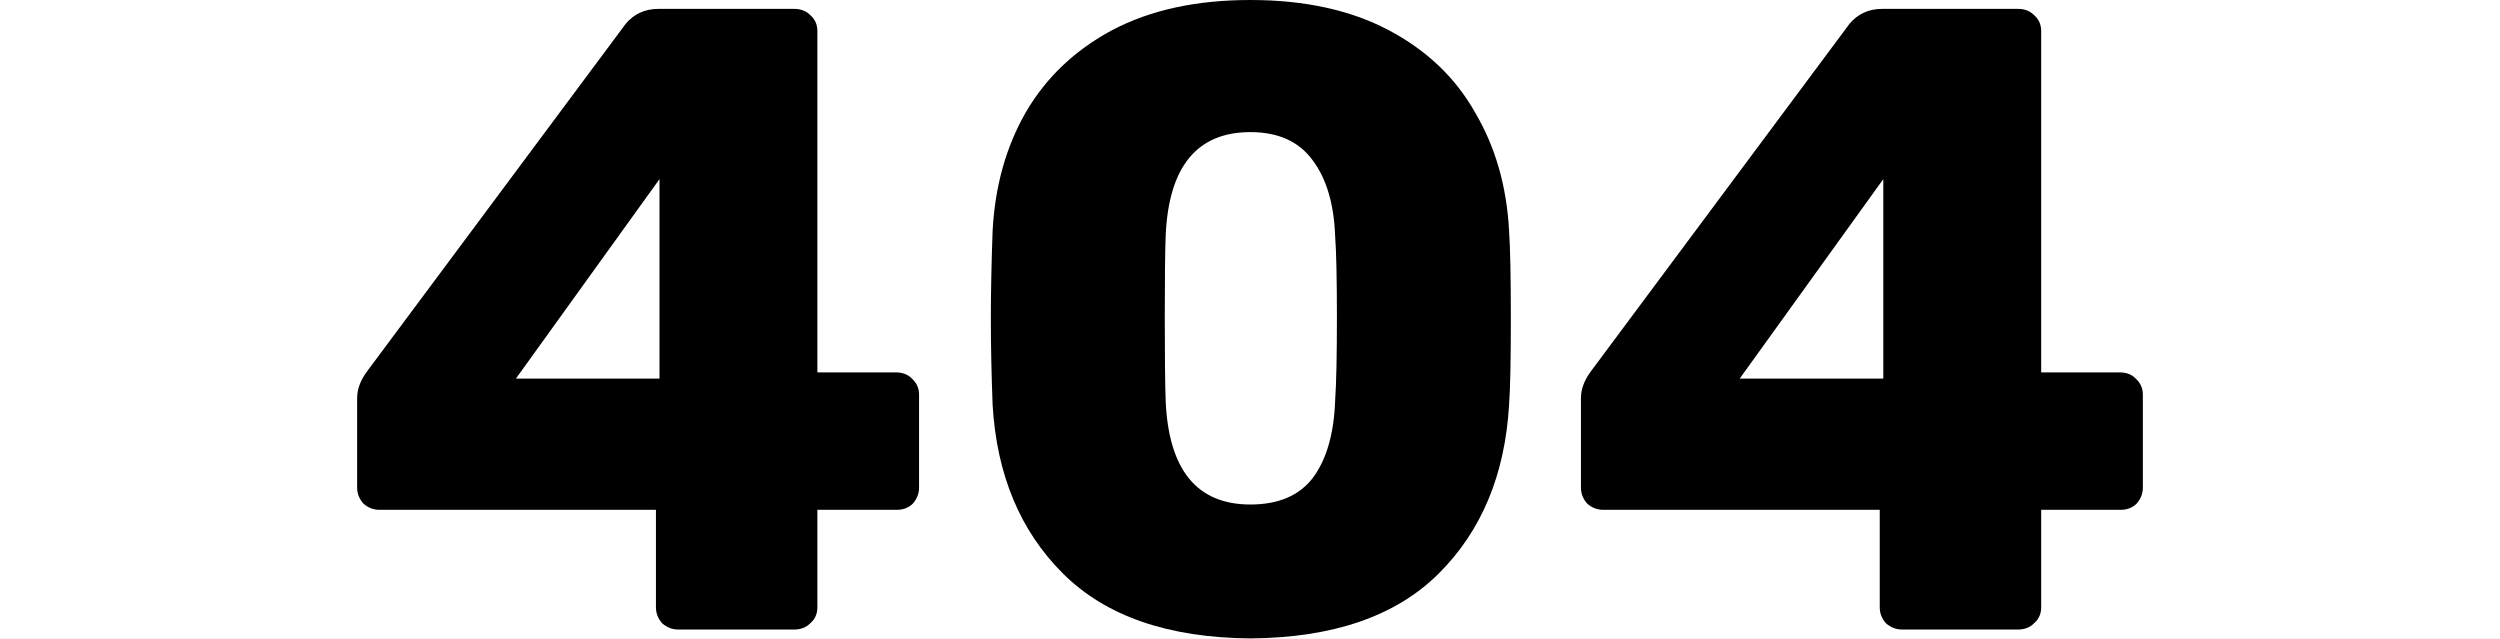
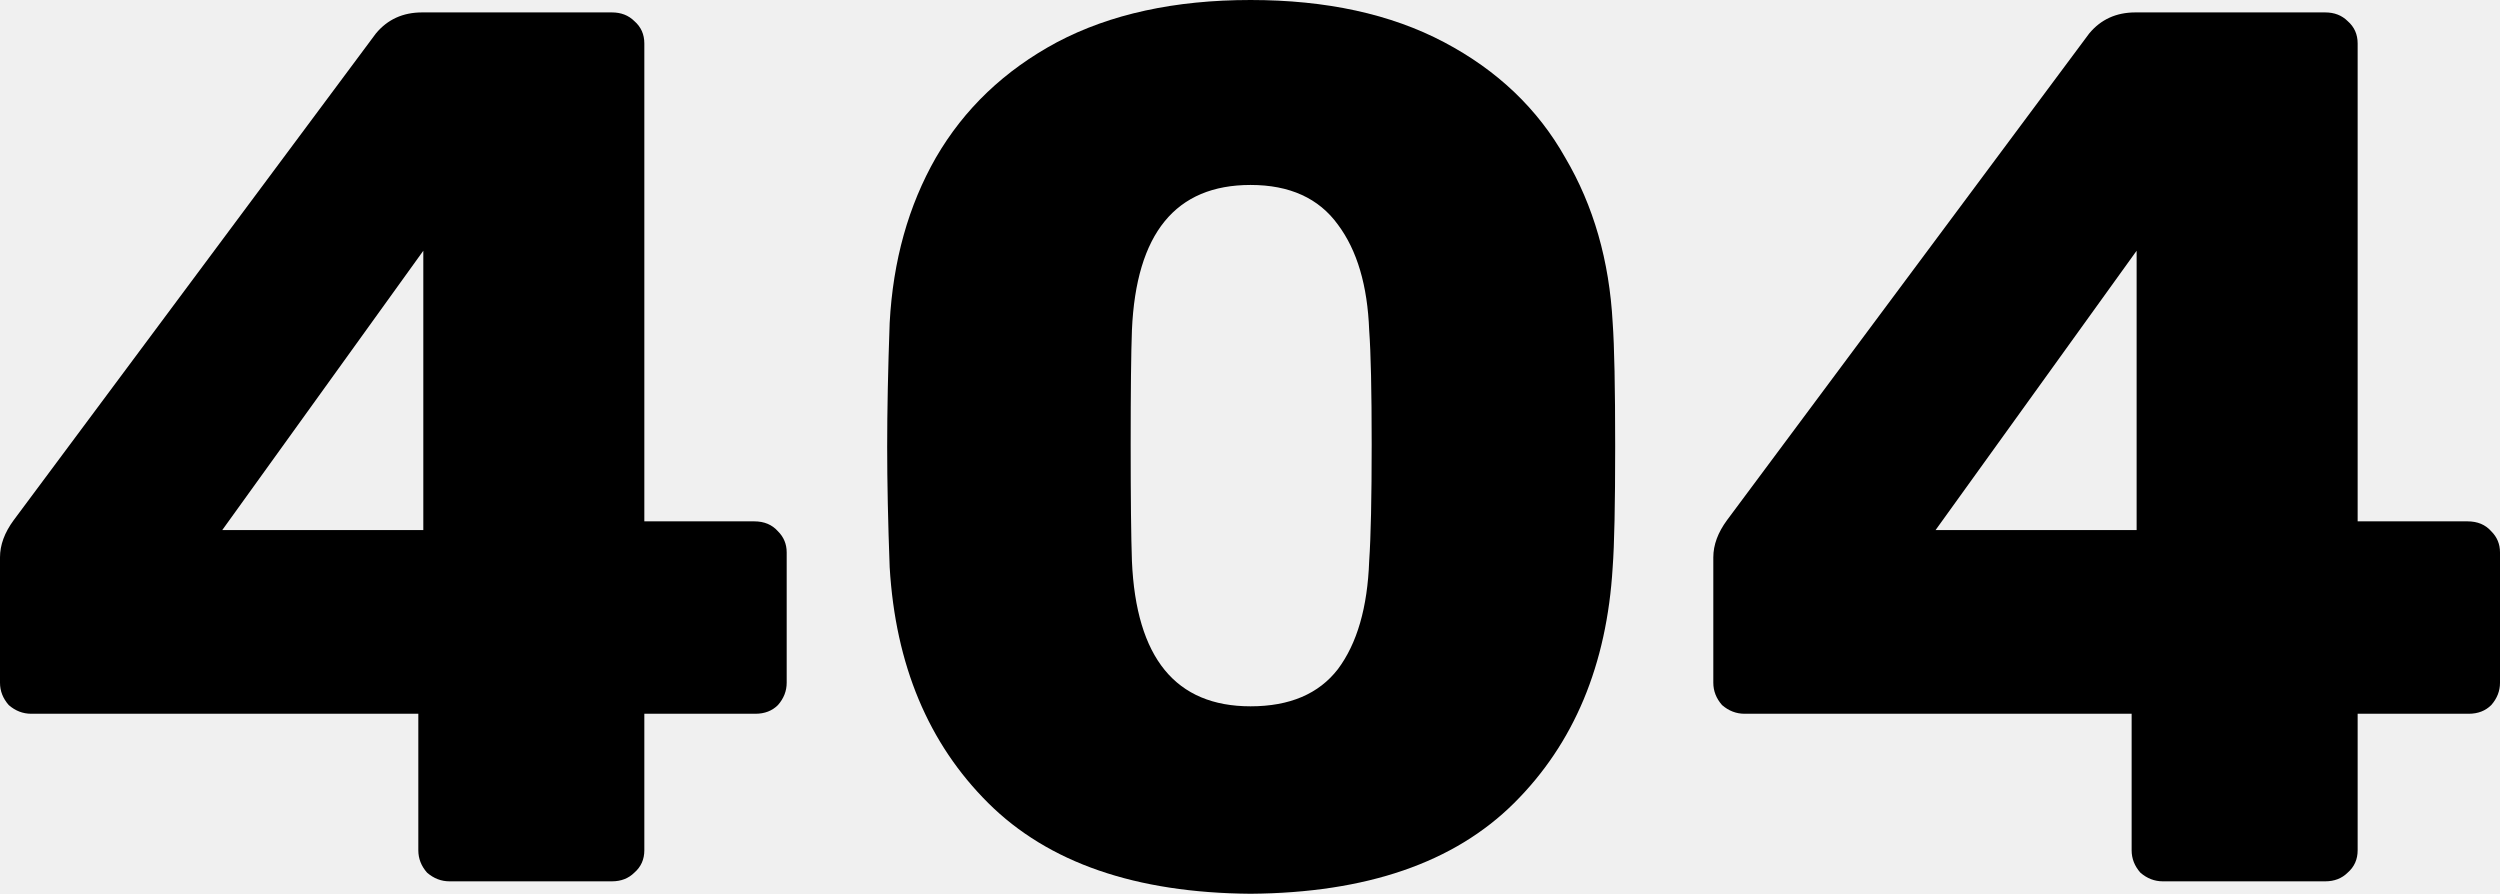
- <svg xmlns="http://www.w3.org/2000/svg" width="560" height="143" viewBox="0 0 560 143" fill="none">
-   <rect width="560" height="143" fill="white" />
-   <path d="M426.056 141.014C424.724 141.014 423.525 140.55 422.46 139.623C421.527 138.564 421.061 137.372 421.061 136.048V114.201H359.125C357.793 114.201 356.594 113.738 355.529 112.811C354.596 111.752 354.13 110.56 354.13 109.236V89.176C354.13 87.19 354.863 85.204 356.328 83.218L414.268 5.362C416.133 3.111 418.597 1.986 421.66 1.986H452.029C453.494 1.986 454.693 2.449 455.625 3.376C456.691 4.303 457.224 5.495 457.224 6.951V83.416H474.805C476.404 83.416 477.669 83.946 478.601 85.005C479.534 85.932 480 87.058 480 88.382V109.236C480 110.56 479.534 111.752 478.601 112.811C477.669 113.738 476.47 114.201 475.005 114.201H457.224V136.048C457.224 137.505 456.691 138.697 455.625 139.623C454.693 140.55 453.494 141.014 452.029 141.014H426.056ZM389.694 84.807H421.86V40.119L389.694 84.807Z" fill="black" />
-   <path d="M280.088 143C261.707 142.868 247.722 138.035 238.132 128.501C228.542 118.968 223.28 106.389 222.348 90.765C222.082 83.615 221.948 77.194 221.948 71.5C221.948 65.674 222.082 59.054 222.348 51.639C222.881 41.708 225.345 32.903 229.74 25.224C234.269 17.412 240.729 11.255 249.12 6.753C257.645 2.251 267.967 0 280.088 0C292.209 0 302.532 2.251 311.056 6.753C319.581 11.255 326.041 17.412 330.436 25.224C334.965 32.903 337.495 41.708 338.028 51.639C338.295 55.346 338.428 61.967 338.428 71.5C338.428 80.769 338.295 87.19 338.028 90.765C337.096 106.389 331.835 118.968 322.245 128.501C312.655 138.035 298.602 142.868 280.088 143ZM280.088 113.01C286.348 113.01 291.01 111.024 294.074 107.051C297.137 102.947 298.802 97.187 299.069 89.772C299.335 85.932 299.468 79.709 299.468 71.103C299.468 62.496 299.335 56.406 299.069 52.831C298.802 45.681 297.137 40.053 294.074 35.949C291.01 31.712 286.348 29.593 280.088 29.593C268.101 29.593 261.774 37.339 261.108 52.831C260.975 56.406 260.908 62.496 260.908 71.103C260.908 79.709 260.975 85.932 261.108 89.772C261.774 105.264 268.101 113.01 280.088 113.01Z" fill="black" />
-   <path d="M151.926 141.014C150.594 141.014 149.395 140.55 148.329 139.623C147.397 138.564 146.931 137.372 146.931 136.048V114.201H84.995C83.663 114.201 82.464 113.738 81.399 112.811C80.466 111.752 80 110.56 80 109.236V89.176C80 87.19 80.733 85.204 82.198 83.218L140.138 5.362C142.002 3.111 144.467 1.986 147.53 1.986H177.899C179.364 1.986 180.563 2.449 181.495 3.376C182.561 4.303 183.093 5.495 183.093 6.951V83.416H200.675C202.273 83.416 203.539 83.946 204.471 85.005C205.404 85.932 205.87 87.058 205.87 88.382V109.236C205.87 110.56 205.404 111.752 204.471 112.811C203.539 113.738 202.34 114.201 200.875 114.201H183.093V136.048C183.093 137.505 182.561 138.697 181.495 139.623C180.563 140.55 179.364 141.014 177.899 141.014H151.926ZM115.563 84.807H147.73V40.119L115.563 84.807Z" fill="black" />
+ <svg xmlns="http://www.w3.org/2000/svg" width="400" height="143" viewBox="0 0 400 143" fill="none">
+   <g clip-path="url(#clip0_165_8)">
+     <path d="M346.056 141.014C344.724 141.014 343.525 140.55 342.46 139.623C341.527 138.564 341.061 137.372 341.061 136.048V114.201H279.125C277.793 114.201 276.594 113.738 275.529 112.811C274.596 111.752 274.13 110.56 274.13 109.236V89.176C274.13 87.19 274.863 85.204 276.328 83.218L334.268 5.362C336.133 3.111 338.597 1.986 341.66 1.986H372.029C373.494 1.986 374.693 2.449 375.625 3.376C376.691 4.303 377.224 5.495 377.224 6.951V83.416H394.805C396.404 83.416 397.669 83.946 398.601 85.005C399.534 85.932 400 87.058 400 88.382V109.236C400 110.56 399.534 111.752 398.601 112.811C397.669 113.738 396.47 114.201 395.005 114.201H377.224V136.048C377.224 137.505 376.691 138.697 375.625 139.623C374.693 140.55 373.494 141.014 372.029 141.014H346.056ZM309.694 84.807H341.86V40.119L309.694 84.807Z" fill="black" />
+     <path d="M200.088 143C181.707 142.868 167.722 138.035 158.132 128.501C148.542 118.968 143.28 106.389 142.348 90.765C142.082 83.615 141.948 77.194 141.948 71.5C141.948 65.674 142.082 59.054 142.348 51.639C142.881 41.708 145.345 32.903 149.74 25.224C154.269 17.412 160.729 11.255 169.12 6.753C177.645 2.251 187.967 0 200.088 0C212.209 0 222.532 2.251 231.056 6.753C239.581 11.255 246.041 17.412 250.436 25.224C254.965 32.903 257.495 41.708 258.028 51.639C258.295 55.346 258.428 61.967 258.428 71.5C258.428 80.769 258.295 87.19 258.028 90.765C257.096 106.389 251.835 118.968 242.245 128.501C232.655 138.035 218.602 142.868 200.088 143ZM200.088 113.01C206.348 113.01 211.01 111.024 214.074 107.051C217.137 102.947 218.802 97.187 219.069 89.772C219.335 85.932 219.468 79.709 219.468 71.103C219.468 62.496 219.335 56.406 219.069 52.831C218.802 45.681 217.137 40.053 214.074 35.949C211.01 31.712 206.348 29.593 200.088 29.593C188.101 29.593 181.774 37.339 181.108 52.831C180.975 56.406 180.908 62.496 180.908 71.103C180.908 79.709 180.975 85.932 181.108 89.772C181.774 105.264 188.101 113.01 200.088 113.01Z" fill="black" />
+     <path d="M71.925 141.014C70.594 141.014 69.395 140.55 68.329 139.623C67.397 138.564 66.931 137.372 66.931 136.048V114.201H4.995C3.663 114.201 2.464 113.738 1.399 112.811C0.466 111.752 0 110.56 0 109.236V89.176C0 87.19 0.733 85.204 2.198 83.218L60.138 5.362C62.002 3.111 64.467 1.986 67.53 1.986H97.899C99.364 1.986 100.563 2.449 101.495 3.376C102.561 4.303 103.093 5.495 103.093 6.951V83.416H120.675C122.273 83.416 123.539 83.946 124.471 85.005C125.404 85.932 125.87 87.058 125.87 88.382V109.236C125.87 110.56 125.404 111.752 124.471 112.811C123.539 113.738 122.34 114.201 120.875 114.201H103.093V136.048C103.093 137.505 102.561 138.697 101.495 139.623C100.563 140.55 99.364 141.014 97.899 141.014H71.925ZM35.563 84.807H67.73V40.119L35.563 84.807Z" fill="black" />
+   </g>
+   <defs>
+     <clipPath id="clip0_165_8">
+       <rect width="400" height="143" fill="white" />
+     </clipPath>
+   </defs>
</svg>
